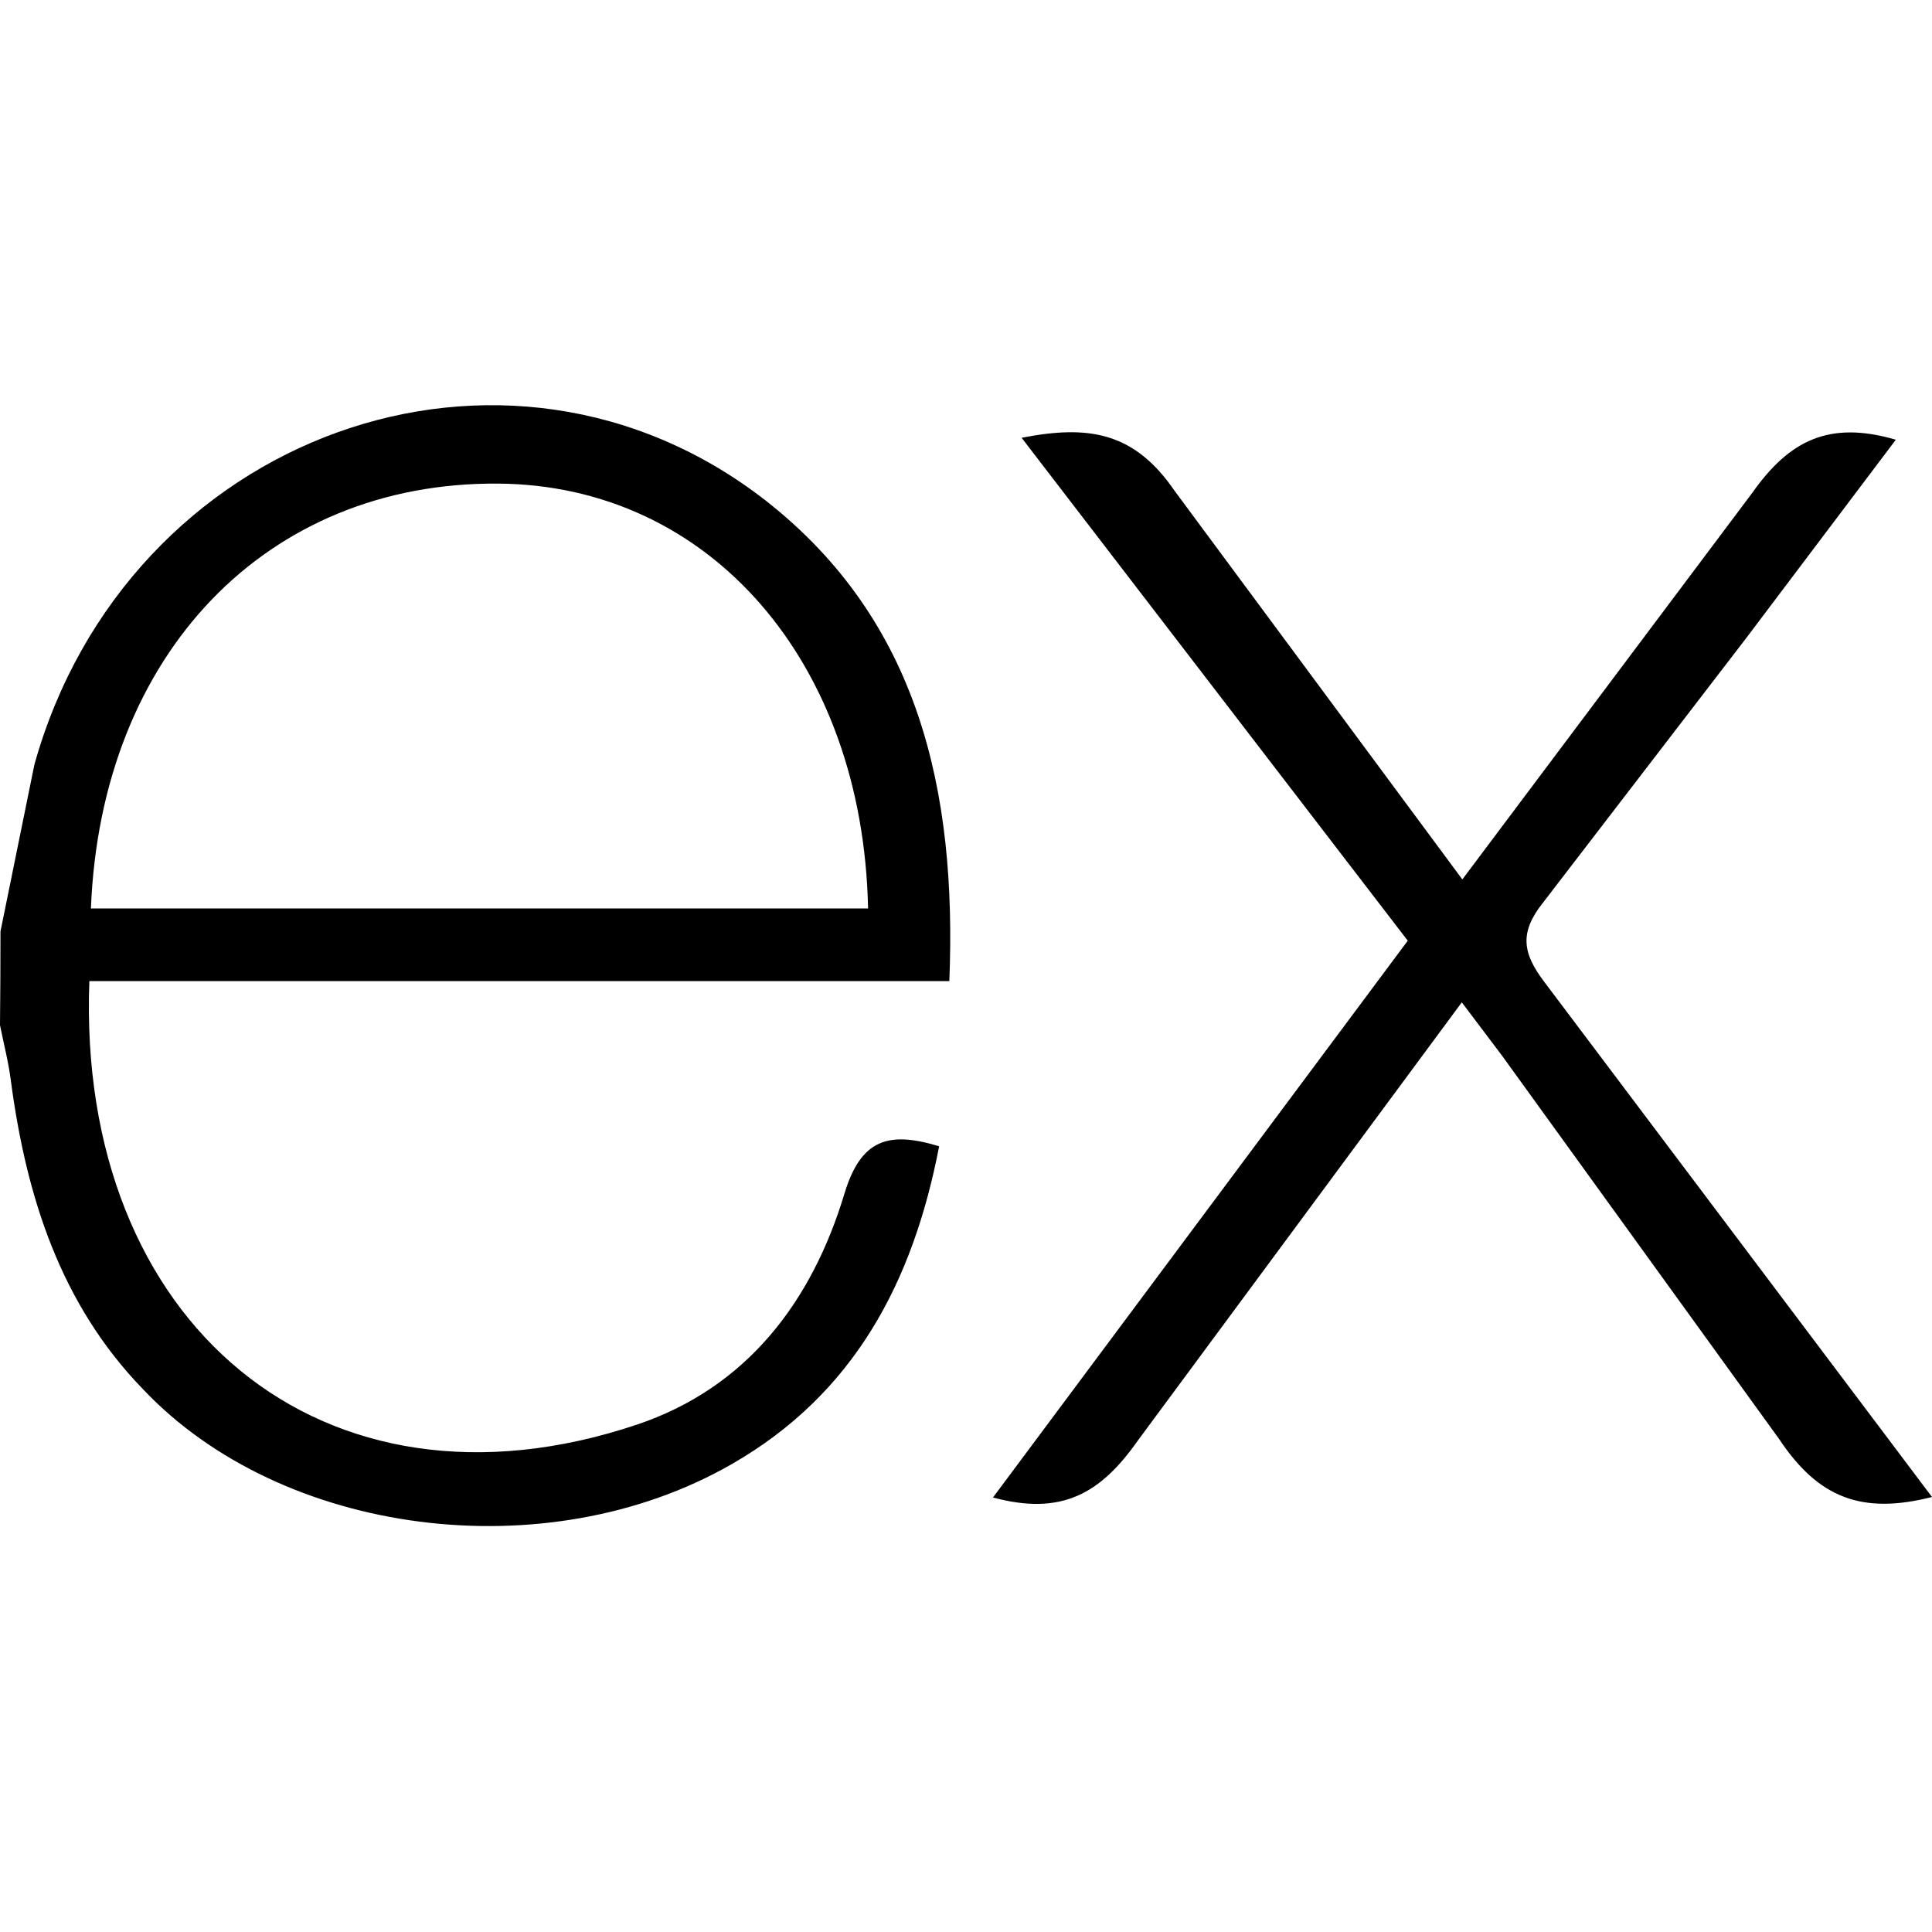
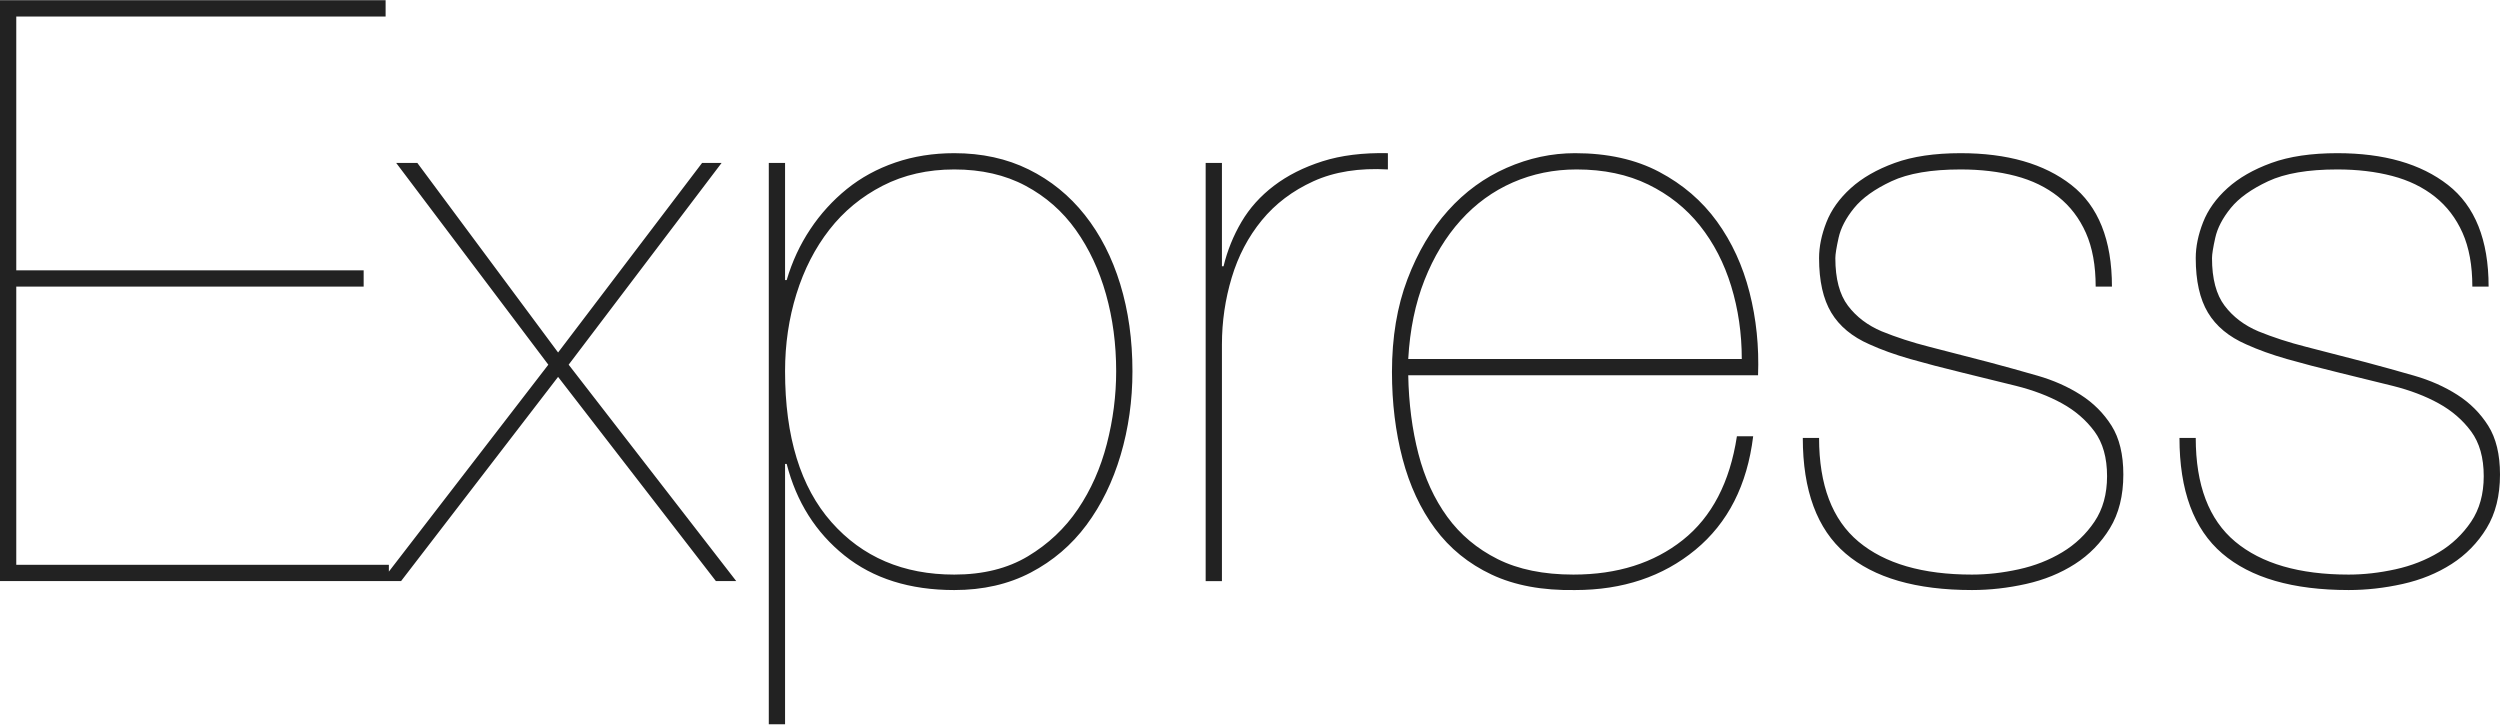
- <svg xmlns="http://www.w3.org/2000/svg" viewBox="0 0 32 32" width="64" height="64">
-   <path d="M32 24.795c-1.164.296-1.884.013-2.53-.957l-4.594-6.356-.664-.88-5.365 7.257c-.613.873-1.256 1.253-2.4.944l6.87-9.222-6.396-8.33c1.1-.214 1.86-.105 2.535.88l4.765 6.435 4.8-6.4c.615-.873 1.276-1.205 2.38-.883l-2.48 3.288-3.36 4.375c-.4.5-.345.842.023 1.325L32 24.795zM.008 15.427l.562-2.764C2.1 7.193 8.37 4.92 12.694 8.3c2.527 1.988 3.155 4.8 3.03 7.95H1.48c-.214 5.67 3.867 9.092 9.07 7.346 1.825-.613 2.9-2.042 3.438-3.83.273-.896.725-1.036 1.567-.78-.43 2.236-1.4 4.104-3.45 5.273-3.063 1.75-7.435 1.184-9.735-1.248C1 21.6.434 19.812.18 17.9c-.04-.316-.12-.617-.18-.92q.008-.776.008-1.552zm1.498-.38h12.872c-.084-4.1-2.637-7.012-6.126-7.037-3.83-.03-6.58 2.813-6.746 7.037z" />
+ <svg xmlns="http://www.w3.org/2000/svg" width="2500" height="728" viewBox="0 0 512 149">
+   <path d="M3.332 115.629V58.648h71.144v-3.333H3.332V3.332h75.642V0H0v118.961h79.64v-3.332H3.333zm140.455-82.307l-29.49 38.821-28.825-38.82H81.14l31.157 41.32L78.14 118.96h3.999l32.156-41.82 32.323 41.82h4.165l-34.322-44.319 31.323-41.32h-3.998zm16.994 114.963V94.97h.333c2 7.775 5.943 14.023 11.83 18.744 5.887 4.72 13.384 7.081 22.492 7.081 5.887 0 11.108-1.194 15.662-3.582s8.358-5.637 11.413-9.747c3.054-4.11 5.387-8.886 6.998-14.329 1.61-5.442 2.416-11.163 2.416-17.16 0-6.443-.834-12.386-2.5-17.828-1.666-5.443-4.082-10.164-7.247-14.162-3.166-3.999-6.998-7.11-11.497-9.33-4.498-2.222-9.58-3.333-15.245-3.333-4.332 0-8.358.639-12.079 1.916-3.721 1.278-7.025 3.082-9.913 5.415a36.674 36.674 0 0 0-7.498 8.247c-2.11 3.166-3.721 6.637-4.832 10.414h-.333V33.322h-3.332v114.963h3.332zm34.655-30.657c-10.44 0-18.827-3.582-25.158-10.746-6.331-7.164-9.497-17.467-9.497-30.907 0-5.554.778-10.83 2.333-15.828 1.555-4.998 3.804-9.386 6.747-13.162 2.944-3.777 6.582-6.776 10.913-8.997 4.332-2.222 9.22-3.333 14.662-3.333 5.554 0 10.414 1.111 14.579 3.333 4.165 2.221 7.609 5.248 10.33 9.08s4.776 8.22 6.165 13.162c1.388 4.943 2.082 10.191 2.082 15.745 0 4.999-.638 9.97-1.916 14.912-1.277 4.943-3.249 9.386-5.915 13.33-2.665 3.942-6.08 7.163-10.246 9.663-4.166 2.499-9.192 3.748-15.079 3.748zm54.816 1.333V70.477c0-4.665.666-9.22 2-13.662 1.332-4.443 3.387-8.359 6.164-11.746 2.777-3.388 6.303-6.054 10.58-7.998 4.276-1.944 9.358-2.749 15.245-2.416v-3.332c-5.11-.11-9.58.444-13.412 1.666-3.833 1.222-7.137 2.888-9.914 4.999-2.777 2.11-4.998 4.581-6.664 7.414a33.15 33.15 0 0 0-3.666 9.08h-.333v-21.16h-3.332v85.64h3.332zm38.154-42.153h71.643c.223-5.887-.36-11.551-1.749-16.994-1.388-5.443-3.61-10.275-6.664-14.495-3.055-4.221-6.998-7.609-11.83-10.164-4.832-2.555-10.58-3.832-17.244-3.832-4.777 0-9.442 1-13.996 3-4.554 1.999-8.553 4.914-11.996 8.746-3.443 3.832-6.22 8.525-8.33 14.08-2.11 5.553-3.166 11.884-3.166 18.993 0 6.331.722 12.246 2.166 17.744 1.444 5.498 3.665 10.275 6.664 14.329 3 4.054 6.86 7.192 11.58 9.413 4.72 2.222 10.413 3.277 17.078 3.166 9.774 0 17.994-2.75 24.658-8.247 6.665-5.499 10.608-13.246 11.83-23.243h-3.332c-1.444 9.442-5.138 16.523-11.08 21.243-5.943 4.721-13.412 7.081-22.41 7.081-6.109 0-11.274-1.055-15.495-3.165-4.22-2.11-7.664-4.999-10.33-8.664-2.665-3.666-4.637-7.97-5.914-12.913-1.278-4.942-1.972-10.302-2.083-16.078zm68.311-3.332h-68.31c.332-5.998 1.443-11.385 3.331-16.161 1.889-4.777 4.36-8.859 7.415-12.246 3.054-3.388 6.609-5.97 10.663-7.748 4.054-1.777 8.414-2.666 13.079-2.666 5.554 0 10.44 1.028 14.662 3.083 4.22 2.055 7.747 4.86 10.58 8.414 2.832 3.554 4.97 7.692 6.414 12.412 1.444 4.721 2.166 9.692 2.166 14.912zm72.477-14.828h3.332c0-9.553-2.777-16.495-8.33-20.827-5.555-4.332-13.108-6.498-22.66-6.498-5.332 0-9.83.667-13.496 2-3.665 1.332-6.664 3.054-8.997 5.164-2.332 2.11-3.998 4.443-4.998 6.998-1 2.555-1.5 4.999-1.5 7.331 0 4.665.833 8.386 2.5 11.163 1.666 2.777 4.276 4.943 7.83 6.498 2.444 1.11 5.22 2.11 8.331 3 3.11.888 6.72 1.832 10.83 2.831 3.665.89 7.275 1.778 10.83 2.666 3.554.889 6.692 2.083 9.413 3.582 2.722 1.5 4.943 3.416 6.665 5.749 1.721 2.332 2.582 5.387 2.582 9.163 0 3.666-.86 6.776-2.582 9.33a20.815 20.815 0 0 1-6.581 6.249c-2.666 1.61-5.638 2.776-8.914 3.498-3.277.722-6.47 1.083-9.58 1.083-10.108 0-17.856-2.249-23.243-6.747-5.387-4.499-8.08-11.58-8.08-21.244h-3.333c0 10.775 2.916 18.661 8.747 23.66 5.832 4.998 14.468 7.497 25.909 7.497 3.665 0 7.358-.417 11.08-1.25 3.72-.833 7.053-2.193 9.996-4.082a22.592 22.592 0 0 0 7.164-7.33c1.833-3 2.75-6.665 2.75-10.997 0-4.11-.806-7.442-2.416-9.997-1.611-2.554-3.721-4.665-6.332-6.331-2.61-1.666-5.553-2.971-8.83-3.915a516.08 516.08 0 0 0-9.914-2.75 1726.675 1726.675 0 0 0-12.246-3.165c-3.498-.889-6.747-1.944-9.746-3.166-2.888-1.222-5.193-2.971-6.915-5.248-1.722-2.277-2.582-5.526-2.582-9.747 0-.777.222-2.166.666-4.165.444-2 1.5-4.027 3.166-6.082 1.666-2.054 4.22-3.887 7.664-5.498 3.443-1.61 8.164-2.416 14.162-2.416 4.11 0 7.858.445 11.246 1.333 3.388.889 6.304 2.305 8.747 4.249 2.444 1.944 4.332 4.415 5.665 7.414 1.333 3 2 6.665 2 10.997zm77.141 0h3.332c0-9.553-2.776-16.495-8.33-20.827-5.554-4.332-13.107-6.498-22.66-6.498-5.331 0-9.83.667-13.495 2-3.666 1.332-6.665 3.054-8.997 5.164-2.333 2.11-3.999 4.443-4.999 6.998-1 2.555-1.499 4.999-1.499 7.331 0 4.665.833 8.386 2.5 11.163 1.665 2.777 4.276 4.943 7.83 6.498 2.444 1.11 5.22 2.11 8.33 3 3.11.888 6.72 1.832 10.83 2.831 3.666.89 7.276 1.778 10.83 2.666 3.555.889 6.692 2.083 9.414 3.582 2.721 1.5 4.943 3.416 6.664 5.749 1.722 2.332 2.583 5.387 2.583 9.163 0 3.666-.861 6.776-2.583 9.33a20.815 20.815 0 0 1-6.58 6.249c-2.667 1.61-5.638 2.776-8.915 3.498-3.276.722-6.47 1.083-9.58 1.083-10.108 0-17.855-2.249-23.242-6.747-5.388-4.499-8.081-11.58-8.081-21.244h-3.332c0 10.775 2.915 18.661 8.747 23.66 5.831 4.998 14.467 7.497 25.908 7.497 3.666 0 7.359-.417 11.08-1.25 3.72-.833 7.053-2.193 9.997-4.082a22.592 22.592 0 0 0 7.164-7.33c1.833-3 2.749-6.665 2.749-10.997 0-4.11-.805-7.442-2.416-9.997-1.61-2.554-3.72-4.665-6.331-6.331-2.61-1.666-5.554-2.971-8.83-3.915a516.071 516.071 0 0 0-9.914-2.75 1726.65 1726.65 0 0 0-12.246-3.165c-3.499-.889-6.748-1.944-9.747-3.166-2.888-1.222-5.193-2.971-6.914-5.248-1.722-2.277-2.583-5.526-2.583-9.747 0-.777.222-2.166.667-4.165.444-2 1.5-4.027 3.165-6.082 1.666-2.054 4.221-3.887 7.664-5.498 3.444-1.61 8.164-2.416 14.163-2.416 4.11 0 7.858.445 11.246 1.333 3.388.889 6.303 2.305 8.747 4.249 2.444 1.944 4.332 4.415 5.665 7.414 1.333 3 2 6.665 2 10.997z" fill="#222" />
</svg>
